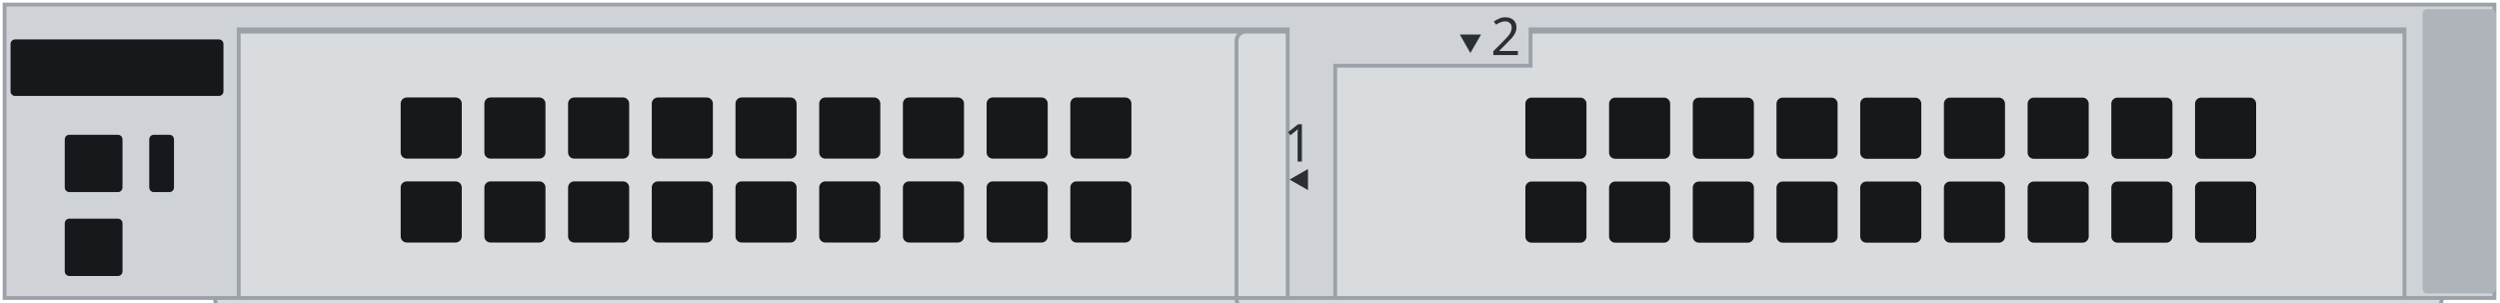
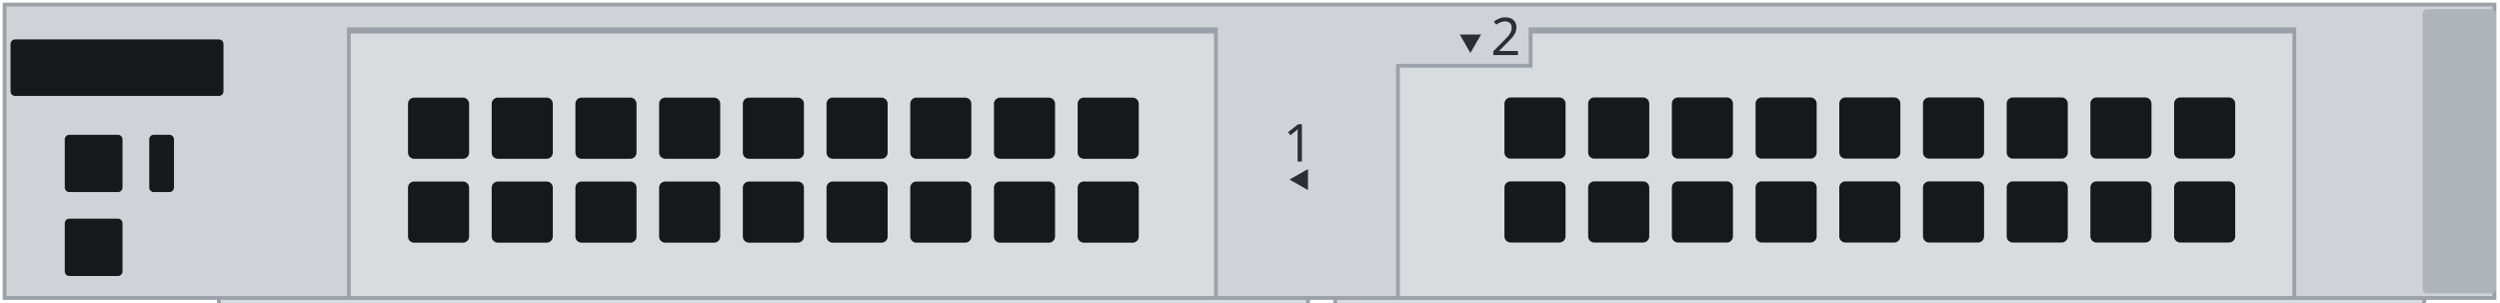
<svg xmlns="http://www.w3.org/2000/svg" width="163.6mm" height="19.8mm" viewBox="0 0 163.6 19.8">
  <style>
    [data-path] { cursor: pointer; }
    .state-on    { --led-color: #22c55e; }
    .state-up    { --led-color: #22c55e; }
    /* link and up are the same fact on an Ethernet lamp; see docs/rj45-family-design.md */
    .state-link  { --led-color: #22c55e; }
    .state-activity { --led-color: #86efac; }
    .state-ok    { --led-color: #22c55e; }
    .state-fault { --led-color: #ef4444; }
    .state-fail  { --led-color: #ef4444; }
    .state-locate { --led-color: #3b82f6; }
    .state-absent { opacity: 0.35; }
    /* A state is a colour AND a behaviour. Solid and blinking of the same colour
       are different facts on real hardware: on the S9510-28DC a solid green PWR
       is "system power good" and a blinking green PWR is "power good but BMC
       power fail". A blinking state that renders solid is the same failure as a
       state class nothing paints - it looks modelled and is not.
       blink animates opacity rather than fill, because each skin carries its own
       unlit colour in the fill fallback and a keyframe cannot name it. alternate
       animates fill, because two colours is the whole point, and takes its first
       value from the element's own fill. */
    @keyframes portrayal-blink {
      0%, 49.9% { opacity: 1; }
      50%, 100% { opacity: 0; }
    }
    @keyframes portrayal-alternate {
      0%, 49.9% { fill: var(--led-color, #3a3f44); }
      50%, 100% { fill: var(--led-color-alt, #3a3f44); }
    }
    .portrayal-highlight { filter: drop-shadow(0 0 1.2px #f59e0b) drop-shadow(0 0 0.5px #f59e0b); }
    .portrayal-dim { opacity: 0.25; }
    [data-class='region'].portrayal-highlight { stroke: #f59e0b; stroke-width: 0.7; filter: none; }
    .state-fail[data-class='psu'], .state-fail[data-class='fan'] { filter: drop-shadow(0 0 1.4px #ef4444); }
</style>
-   <g id="riser-2p-16g" data-path="riser-2p-16g" data-class="riser" data-behaviour="fills" data-ref="dell/riser-2p-16g@1:1.0.0" data-appears-in="riser configuration 2" data-power-absent="not-published" data-riser="2P" data-slot-1="x16, low profile, half length, processor 1, PCIe Gen5" data-slot-2="x16, low profile, half length, processor 2, PCIe Gen4" transform="translate(0,0)">
+   <g id="riser-2p-16g" data-path="riser-2p-16g" data-class="riser" data-behaviour="fills" data-ref="dell/riser-2p-16g@1:1.2.0" data-body-depth="246.9" data-appears-in="riser configuration 2" data-power-absent="not-published" data-riser="2P" data-slot-1="x16, low profile, half length, processor 1, PCIe Gen5" data-slot-2="x16, low profile, half length, processor 2, PCIe Gen4" transform="translate(0,0)">
    <g id="riser-2p-16g--slot-1" data-path="riser-2p-16g/slot-1" data-class="bay">
-       <rect id="riser-2p-16g--slot-1--opening" x="13.93" y="1.92" width="79.20" height="18.42" fill="none" stroke="none" />
-       <g id="riser-2p-16g--slot-1--module" data-path="riser-2p-16g/slot-1/module" data-class="blank" data-behaviour="fills" data-ref="dell/pcie-filler-lp-16g@1:1.0.0" transform="translate(13.93,1.92)">
-         <rect id="riser-2p-16g--slot-1--module--plate" x="0.15" y="0.15" width="78.9" height="18.12" rx="0.6" fill="#d9dcdf" stroke="#9aa1a8" stroke-width="0.25" />
+       <rect id="riser-2p-16g--slot-1--opening" x="14.17" y="1.92" width="79.20" height="18.42" fill="none" stroke="none" />
+       <g id="riser-2p-16g--slot-1--module" data-path="riser-2p-16g/slot-1/module" data-class="blank" data-behaviour="fills" data-ref="dell/pcie-filler-lp-16g@1:1.0.1" transform="translate(14.17,1.92) rotate(180 39.6 9.21)">
+         <path id="riser-2p-16g--slot-1--module--plate" d="M7.74 0.15 H78.45 Q79.05 0.15 79.05 0.75 V17.67 Q79.05 18.27 78.45 18.27 H7.74 Z" fill="#d9dcdf" stroke="#9aa1a8" stroke-width="0.25" />
        <g id="riser-2p-16g--slot-1--module--vents">
-           <rect x="12.30" y="4.46" width="4.0" height="4.0" rx="0.4" fill="#16191c" />
-           <rect x="12.30" y="9.95" width="4.0" height="4.0" rx="0.4" fill="#16191c" />
-           <rect x="17.78" y="4.46" width="4.0" height="4.0" rx="0.4" fill="#16191c" />
-           <rect x="17.78" y="9.95" width="4.0" height="4.0" rx="0.4" fill="#16191c" />
-           <rect x="23.26" y="4.46" width="4.0" height="4.0" rx="0.4" fill="#16191c" />
-           <rect x="23.26" y="9.95" width="4.0" height="4.0" rx="0.4" fill="#16191c" />
-           <rect x="28.74" y="4.46" width="4.0" height="4.0" rx="0.4" fill="#16191c" />
-           <rect x="28.74" y="9.95" width="4.0" height="4.0" rx="0.4" fill="#16191c" />
-           <rect x="34.22" y="4.46" width="4.0" height="4.0" rx="0.4" fill="#16191c" />
-           <rect x="34.22" y="9.95" width="4.0" height="4.0" rx="0.4" fill="#16191c" />
-           <rect x="39.70" y="4.46" width="4.0" height="4.0" rx="0.4" fill="#16191c" />
-           <rect x="39.70" y="9.95" width="4.0" height="4.0" rx="0.4" fill="#16191c" />
-           <rect x="45.18" y="4.46" width="4.0" height="4.0" rx="0.4" fill="#16191c" />
-           <rect x="45.18" y="9.95" width="4.0" height="4.0" rx="0.4" fill="#16191c" />
-           <rect x="50.66" y="4.46" width="4.0" height="4.0" rx="0.4" fill="#16191c" />
-           <rect x="50.66" y="9.95" width="4.0" height="4.0" rx="0.4" fill="#16191c" />
-           <rect x="56.14" y="4.46" width="4.0" height="4.0" rx="0.4" fill="#16191c" />
-           <rect x="56.14" y="9.95" width="4.0" height="4.0" rx="0.4" fill="#16191c" />
+           <rect x="18.82" y="4.46" width="4.0" height="4.0" rx="0.4" fill="#16191c" />
+           <rect x="18.82" y="9.95" width="4.0" height="4.0" rx="0.4" fill="#16191c" />
+           <rect x="24.30" y="4.46" width="4.0" height="4.0" rx="0.4" fill="#16191c" />
+           <rect x="24.30" y="9.95" width="4.0" height="4.0" rx="0.4" fill="#16191c" />
+           <rect x="29.78" y="4.46" width="4.0" height="4.0" rx="0.4" fill="#16191c" />
+           <rect x="29.78" y="9.95" width="4.0" height="4.0" rx="0.4" fill="#16191c" />
+           <rect x="35.26" y="4.46" width="4.0" height="4.0" rx="0.4" fill="#16191c" />
+           <rect x="35.26" y="9.95" width="4.0" height="4.0" rx="0.4" fill="#16191c" />
+           <rect x="40.74" y="4.46" width="4.0" height="4.0" rx="0.4" fill="#16191c" />
+           <rect x="40.74" y="9.95" width="4.0" height="4.0" rx="0.4" fill="#16191c" />
+           <rect x="46.22" y="4.46" width="4.0" height="4.0" rx="0.4" fill="#16191c" />
+           <rect x="46.22" y="9.95" width="4.0" height="4.0" rx="0.4" fill="#16191c" />
+           <rect x="51.70" y="4.46" width="4.0" height="4.0" rx="0.4" fill="#16191c" />
+           <rect x="51.70" y="9.95" width="4.0" height="4.0" rx="0.4" fill="#16191c" />
+           <rect x="57.18" y="4.46" width="4.0" height="4.0" rx="0.4" fill="#16191c" />
+           <rect x="57.18" y="9.95" width="4.0" height="4.0" rx="0.4" fill="#16191c" />
+           <rect x="62.66" y="4.46" width="4.0" height="4.0" rx="0.4" fill="#16191c" />
+           <rect x="62.66" y="9.95" width="4.0" height="4.0" rx="0.4" fill="#16191c" />
        </g>
      </g>
    </g>
    <g id="riser-2p-16g--slot-2" data-path="riser-2p-16g/slot-2" data-class="bay">
-       <rect id="riser-2p-16g--slot-2--opening" x="80.80" y="1.92" width="79.20" height="18.42" fill="none" stroke="none" />
-       <g id="riser-2p-16g--slot-2--module" data-path="riser-2p-16g/slot-2/module" data-class="blank" data-behaviour="fills" data-ref="dell/pcie-filler-lp-16g@1:1.0.0" transform="translate(80.8,1.92) rotate(180 39.6 9.21)">
-         <rect id="riser-2p-16g--slot-2--module--plate" x="0.15" y="0.15" width="78.9" height="18.12" rx="0.6" fill="#d9dcdf" stroke="#9aa1a8" stroke-width="0.25" />
+       <rect id="riser-2p-16g--slot-2--opening" x="79.67" y="1.92" width="79.20" height="18.42" fill="none" stroke="none" />
+       <g id="riser-2p-16g--slot-2--module" data-path="riser-2p-16g/slot-2/module" data-class="blank" data-behaviour="fills" data-ref="dell/pcie-filler-lp-16g@1:1.0.1" transform="translate(79.67,1.92)">
+         <path id="riser-2p-16g--slot-2--module--plate" d="M7.74 0.15 H78.45 Q79.05 0.15 79.05 0.75 V17.67 Q79.05 18.27 78.45 18.27 H7.74 Z" fill="#d9dcdf" stroke="#9aa1a8" stroke-width="0.25" />
        <g id="riser-2p-16g--slot-2--module--vents">
-           <rect x="12.30" y="4.46" width="4.0" height="4.0" rx="0.4" fill="#16191c" />
-           <rect x="12.30" y="9.95" width="4.0" height="4.0" rx="0.4" fill="#16191c" />
-           <rect x="17.78" y="4.46" width="4.0" height="4.0" rx="0.4" fill="#16191c" />
-           <rect x="17.78" y="9.95" width="4.0" height="4.0" rx="0.4" fill="#16191c" />
-           <rect x="23.26" y="4.46" width="4.0" height="4.0" rx="0.4" fill="#16191c" />
-           <rect x="23.26" y="9.95" width="4.0" height="4.0" rx="0.4" fill="#16191c" />
-           <rect x="28.74" y="4.46" width="4.0" height="4.0" rx="0.4" fill="#16191c" />
-           <rect x="28.74" y="9.95" width="4.0" height="4.0" rx="0.4" fill="#16191c" />
-           <rect x="34.22" y="4.46" width="4.0" height="4.0" rx="0.4" fill="#16191c" />
-           <rect x="34.22" y="9.95" width="4.0" height="4.0" rx="0.4" fill="#16191c" />
-           <rect x="39.70" y="4.46" width="4.0" height="4.0" rx="0.4" fill="#16191c" />
-           <rect x="39.70" y="9.95" width="4.0" height="4.0" rx="0.4" fill="#16191c" />
-           <rect x="45.18" y="4.46" width="4.0" height="4.0" rx="0.4" fill="#16191c" />
-           <rect x="45.18" y="9.95" width="4.0" height="4.0" rx="0.4" fill="#16191c" />
-           <rect x="50.66" y="4.46" width="4.0" height="4.0" rx="0.4" fill="#16191c" />
-           <rect x="50.66" y="9.95" width="4.0" height="4.0" rx="0.4" fill="#16191c" />
-           <rect x="56.14" y="4.46" width="4.0" height="4.0" rx="0.4" fill="#16191c" />
-           <rect x="56.14" y="9.95" width="4.0" height="4.0" rx="0.4" fill="#16191c" />
+           <rect x="18.82" y="4.46" width="4.0" height="4.0" rx="0.4" fill="#16191c" />
+           <rect x="18.82" y="9.95" width="4.0" height="4.0" rx="0.4" fill="#16191c" />
+           <rect x="24.30" y="4.46" width="4.0" height="4.0" rx="0.4" fill="#16191c" />
+           <rect x="24.30" y="9.95" width="4.0" height="4.0" rx="0.4" fill="#16191c" />
+           <rect x="29.78" y="4.46" width="4.0" height="4.0" rx="0.4" fill="#16191c" />
+           <rect x="29.78" y="9.95" width="4.0" height="4.0" rx="0.4" fill="#16191c" />
+           <rect x="35.26" y="4.46" width="4.0" height="4.0" rx="0.4" fill="#16191c" />
+           <rect x="35.26" y="9.95" width="4.0" height="4.0" rx="0.4" fill="#16191c" />
+           <rect x="40.74" y="4.46" width="4.0" height="4.0" rx="0.4" fill="#16191c" />
+           <rect x="40.74" y="9.95" width="4.0" height="4.0" rx="0.4" fill="#16191c" />
+           <rect x="46.22" y="4.46" width="4.0" height="4.0" rx="0.4" fill="#16191c" />
+           <rect x="46.22" y="9.95" width="4.0" height="4.0" rx="0.4" fill="#16191c" />
+           <rect x="51.70" y="4.46" width="4.0" height="4.0" rx="0.4" fill="#16191c" />
+           <rect x="51.70" y="9.95" width="4.0" height="4.0" rx="0.4" fill="#16191c" />
+           <rect x="57.18" y="4.46" width="4.0" height="4.0" rx="0.4" fill="#16191c" />
+           <rect x="57.18" y="9.95" width="4.0" height="4.0" rx="0.4" fill="#16191c" />
+           <rect x="62.66" y="4.46" width="4.0" height="4.0" rx="0.4" fill="#16191c" />
+           <rect x="62.66" y="9.95" width="4.0" height="4.0" rx="0.4" fill="#16191c" />
        </g>
      </g>
    </g>
-     <g id="riser-2p-16g--plate" data-path="riser-2p-16g/plate" data-class="riser" data-ref="dell/riser-2-lp-cage-16g@1:1.0.0" data-power-absent="not-applicable" transform="translate(0,0)">
-       <path id="riser-2p-16g--plate--plate" fill-rule="evenodd" d="M0.30 0.30 H163.30 V19.50 H0.30 Z M15.63 1.92 H84.30 V19.50 H15.63 Z M87.41 4.30 H100.20 V1.92 H157.41 V19.50 H87.41 Z" fill="#cfd3d7" stroke="#9aa1a8" stroke-width="0.25" />
-       <rect x="0.69" y="2.58" width="13.94" height="3.70" rx="0.3" fill="#16191c" />
-       <rect x="4.24" y="8.82" width="3.78" height="3.75" rx="0.3" fill="#16191c" />
-       <rect x="4.24" y="14.31" width="3.78" height="3.75" rx="0.3" fill="#16191c" />
-       <rect x="9.77" y="8.82" width="1.62" height="3.75" rx="0.3" fill="#16191c" />
-       <rect x="158.60" y="0.60" width="4.80" height="18.60" rx="0.3" fill="#aeb4ba" />
-       <g id="riser-2p-16g--plate--silkscreen">
-         <text x="85.00" y="10.57" font-family="sans-serif" font-size="3.4" fill="#2b2f33" text-anchor="middle">1</text>
-         <path d="M84.42 11.75 L85.63 11.06 V12.44 Z" fill="#2b2f33" />
-         <text x="98.58" y="3.60" font-family="sans-serif" font-size="3.4" fill="#2b2f33" text-anchor="middle">2</text>
-         <path d="M95.57 2.26 H96.96 L96.26 3.47 Z" fill="#2b2f33" />
+     <g id="riser-2p-16g--plate" data-path="riser-2p-16g/plate" data-class="riser" data-ref="dell/riser-2-lp-cage-16g@1:1.1.0" data-power-absent="not-applicable" transform="translate(0,0)">
+       <g id="riser-2p-16g--plate--plate" data-z-out="20.0" data-z-color="#cfd3d7" data-z-shape="1">
+         <path fill-rule="evenodd" d="M0.30 0.30 H163.30 V19.50 H0.30 Z M22.84 1.92 H79.60 V19.50 H22.84 Z M91.52 4.30 H100.20 V1.92 H150.20 V19.50 H91.52 Z" fill="#cfd3d7" stroke="#9aa1a8" stroke-width="0.25" />
+         <rect x="0.69" y="2.58" width="13.94" height="3.70" rx="0.3" fill="#16191c" />
+         <rect x="4.24" y="8.82" width="3.78" height="3.75" rx="0.3" fill="#16191c" />
+         <rect x="4.24" y="14.31" width="3.78" height="3.75" rx="0.3" fill="#16191c" />
+         <rect x="9.77" y="8.82" width="1.62" height="3.75" rx="0.3" fill="#16191c" />
+         <rect x="158.60" y="0.60" width="4.80" height="18.60" rx="0.3" fill="#aeb4ba" />
+         <g id="riser-2p-16g--plate--silkscreen">
+           <text x="85.00" y="10.57" font-family="sans-serif" font-size="3.4" fill="#2b2f33" text-anchor="middle">1</text>
+           <polygon points="84.42,11.75 85.63,11.06 85.63,12.44" fill="#2b2f33" />
+           <text x="98.58" y="3.60" font-family="sans-serif" font-size="3.4" fill="#2b2f33" text-anchor="middle">2</text>
+           <polygon points="95.57,2.26 96.96,2.26 96.26,3.47" fill="#2b2f33" />
+         </g>
      </g>
    </g>
  </g>
</svg>
